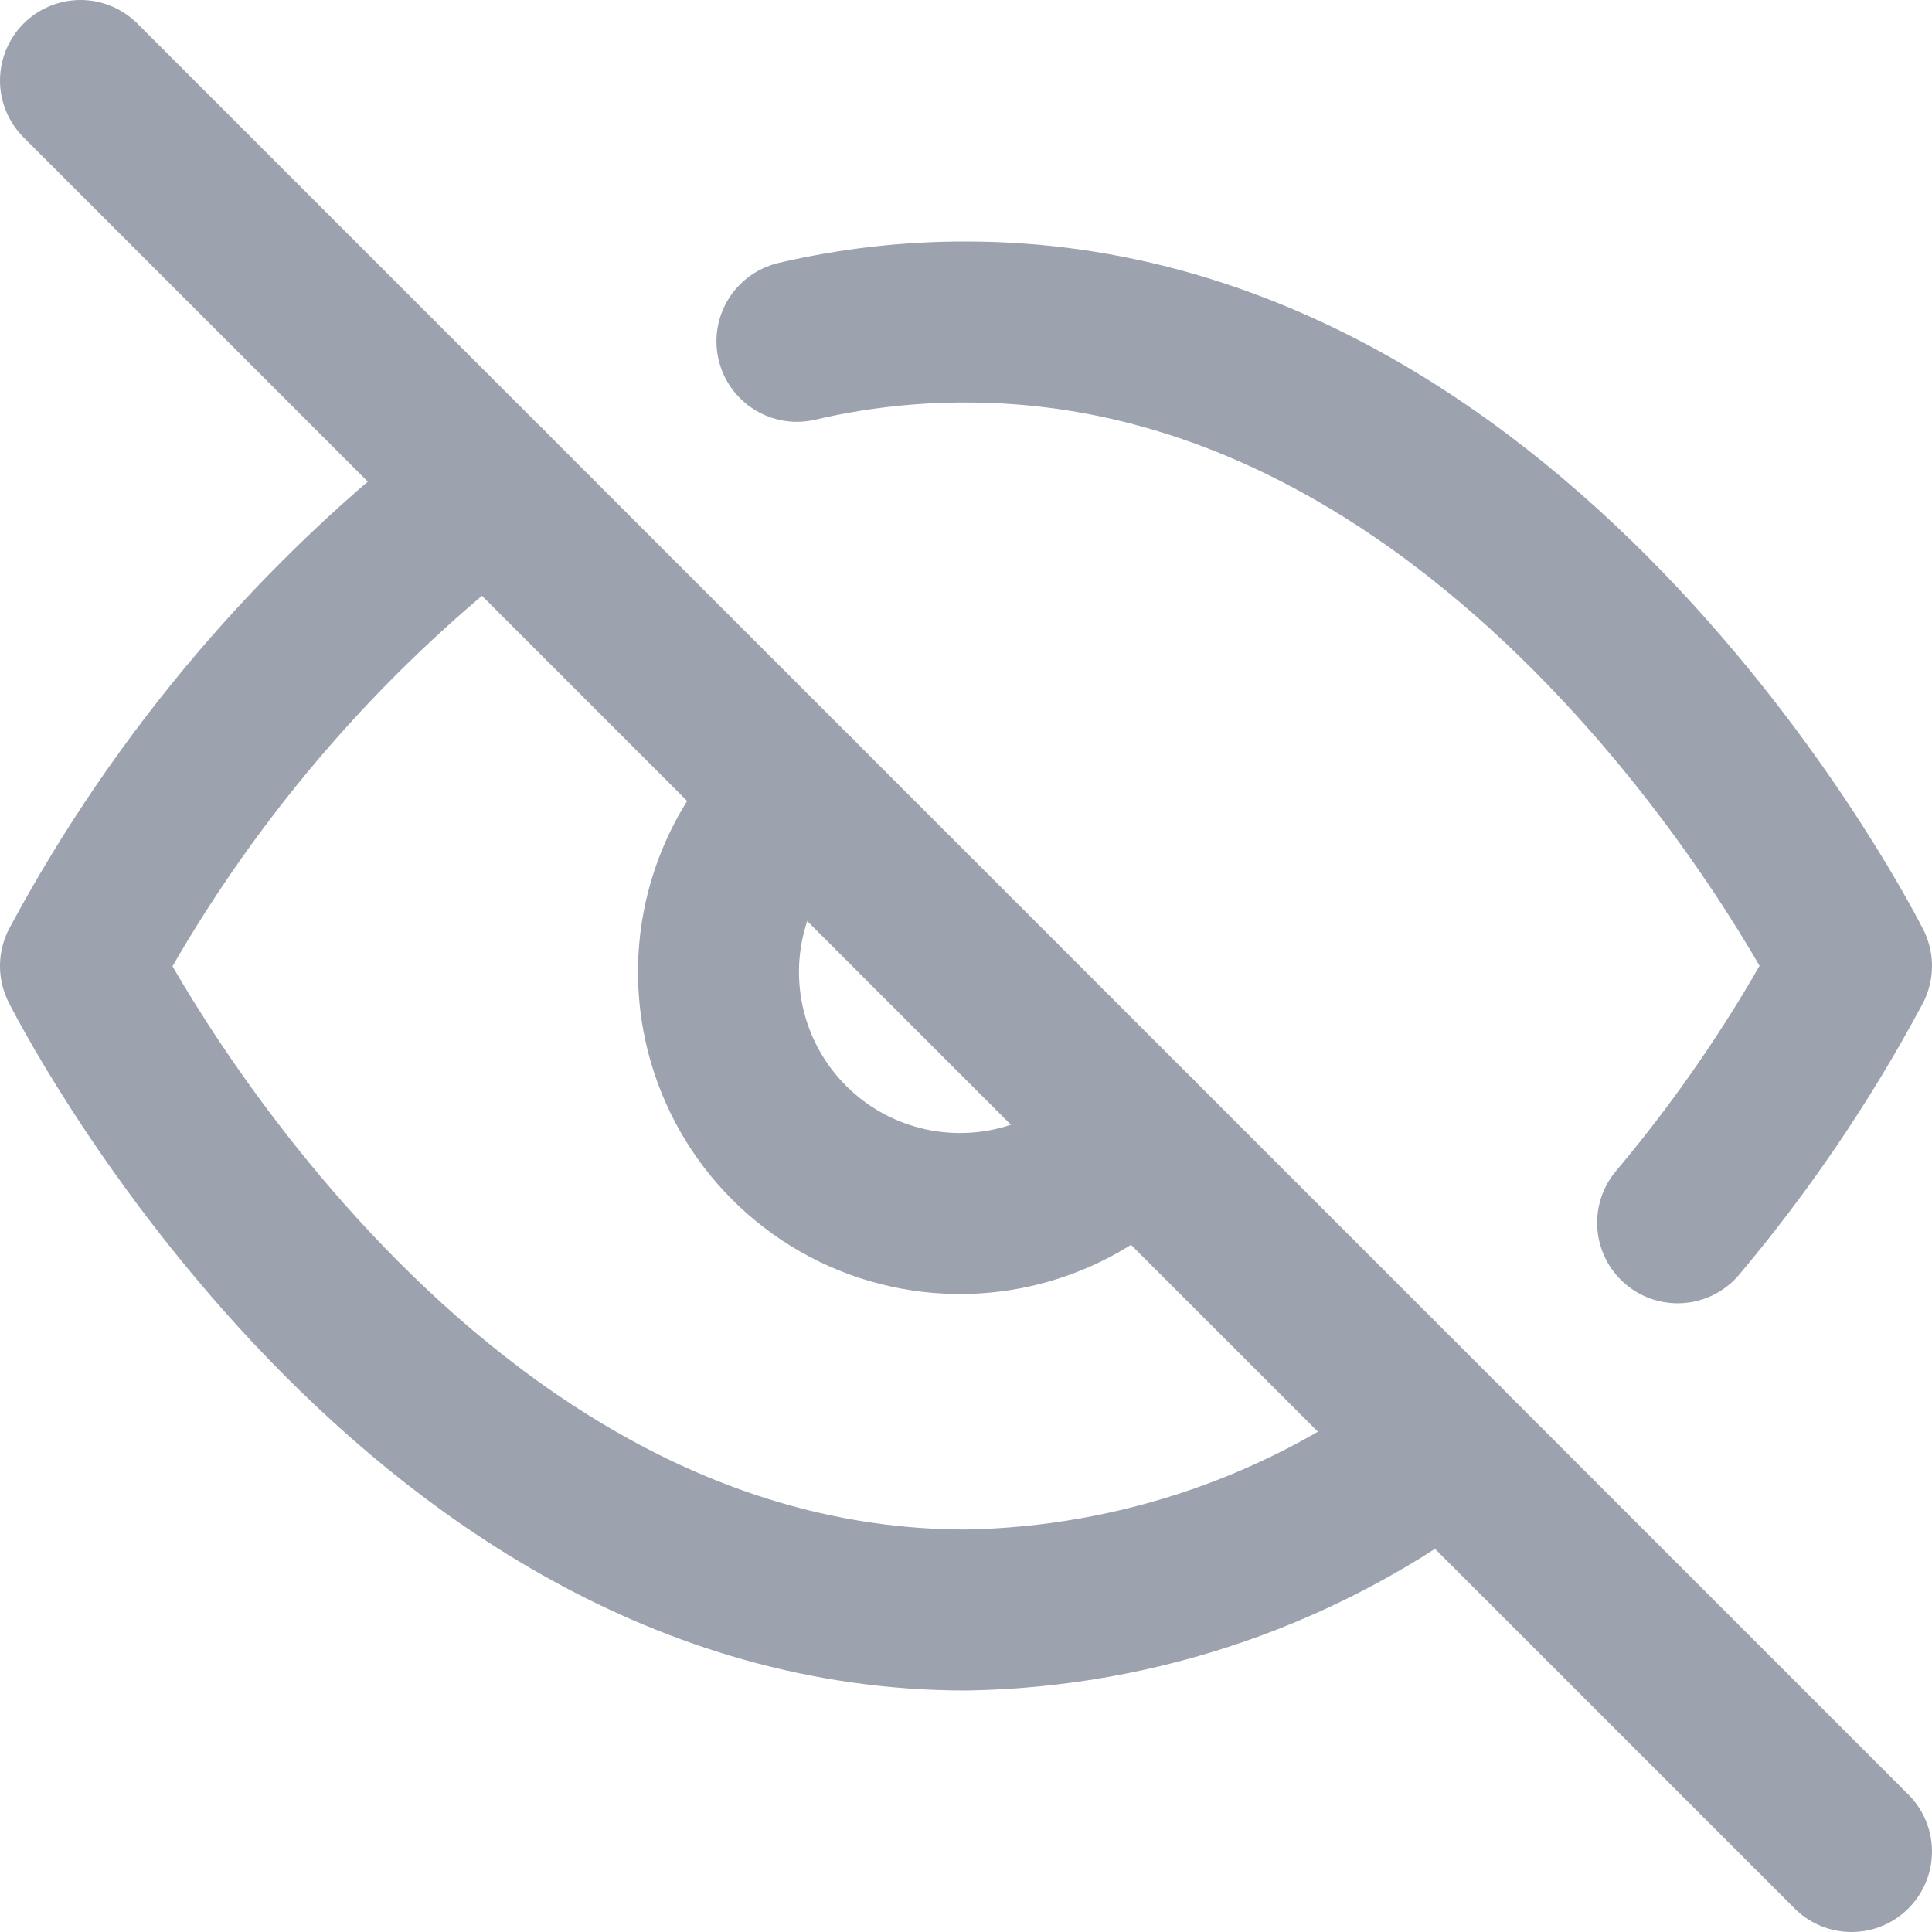
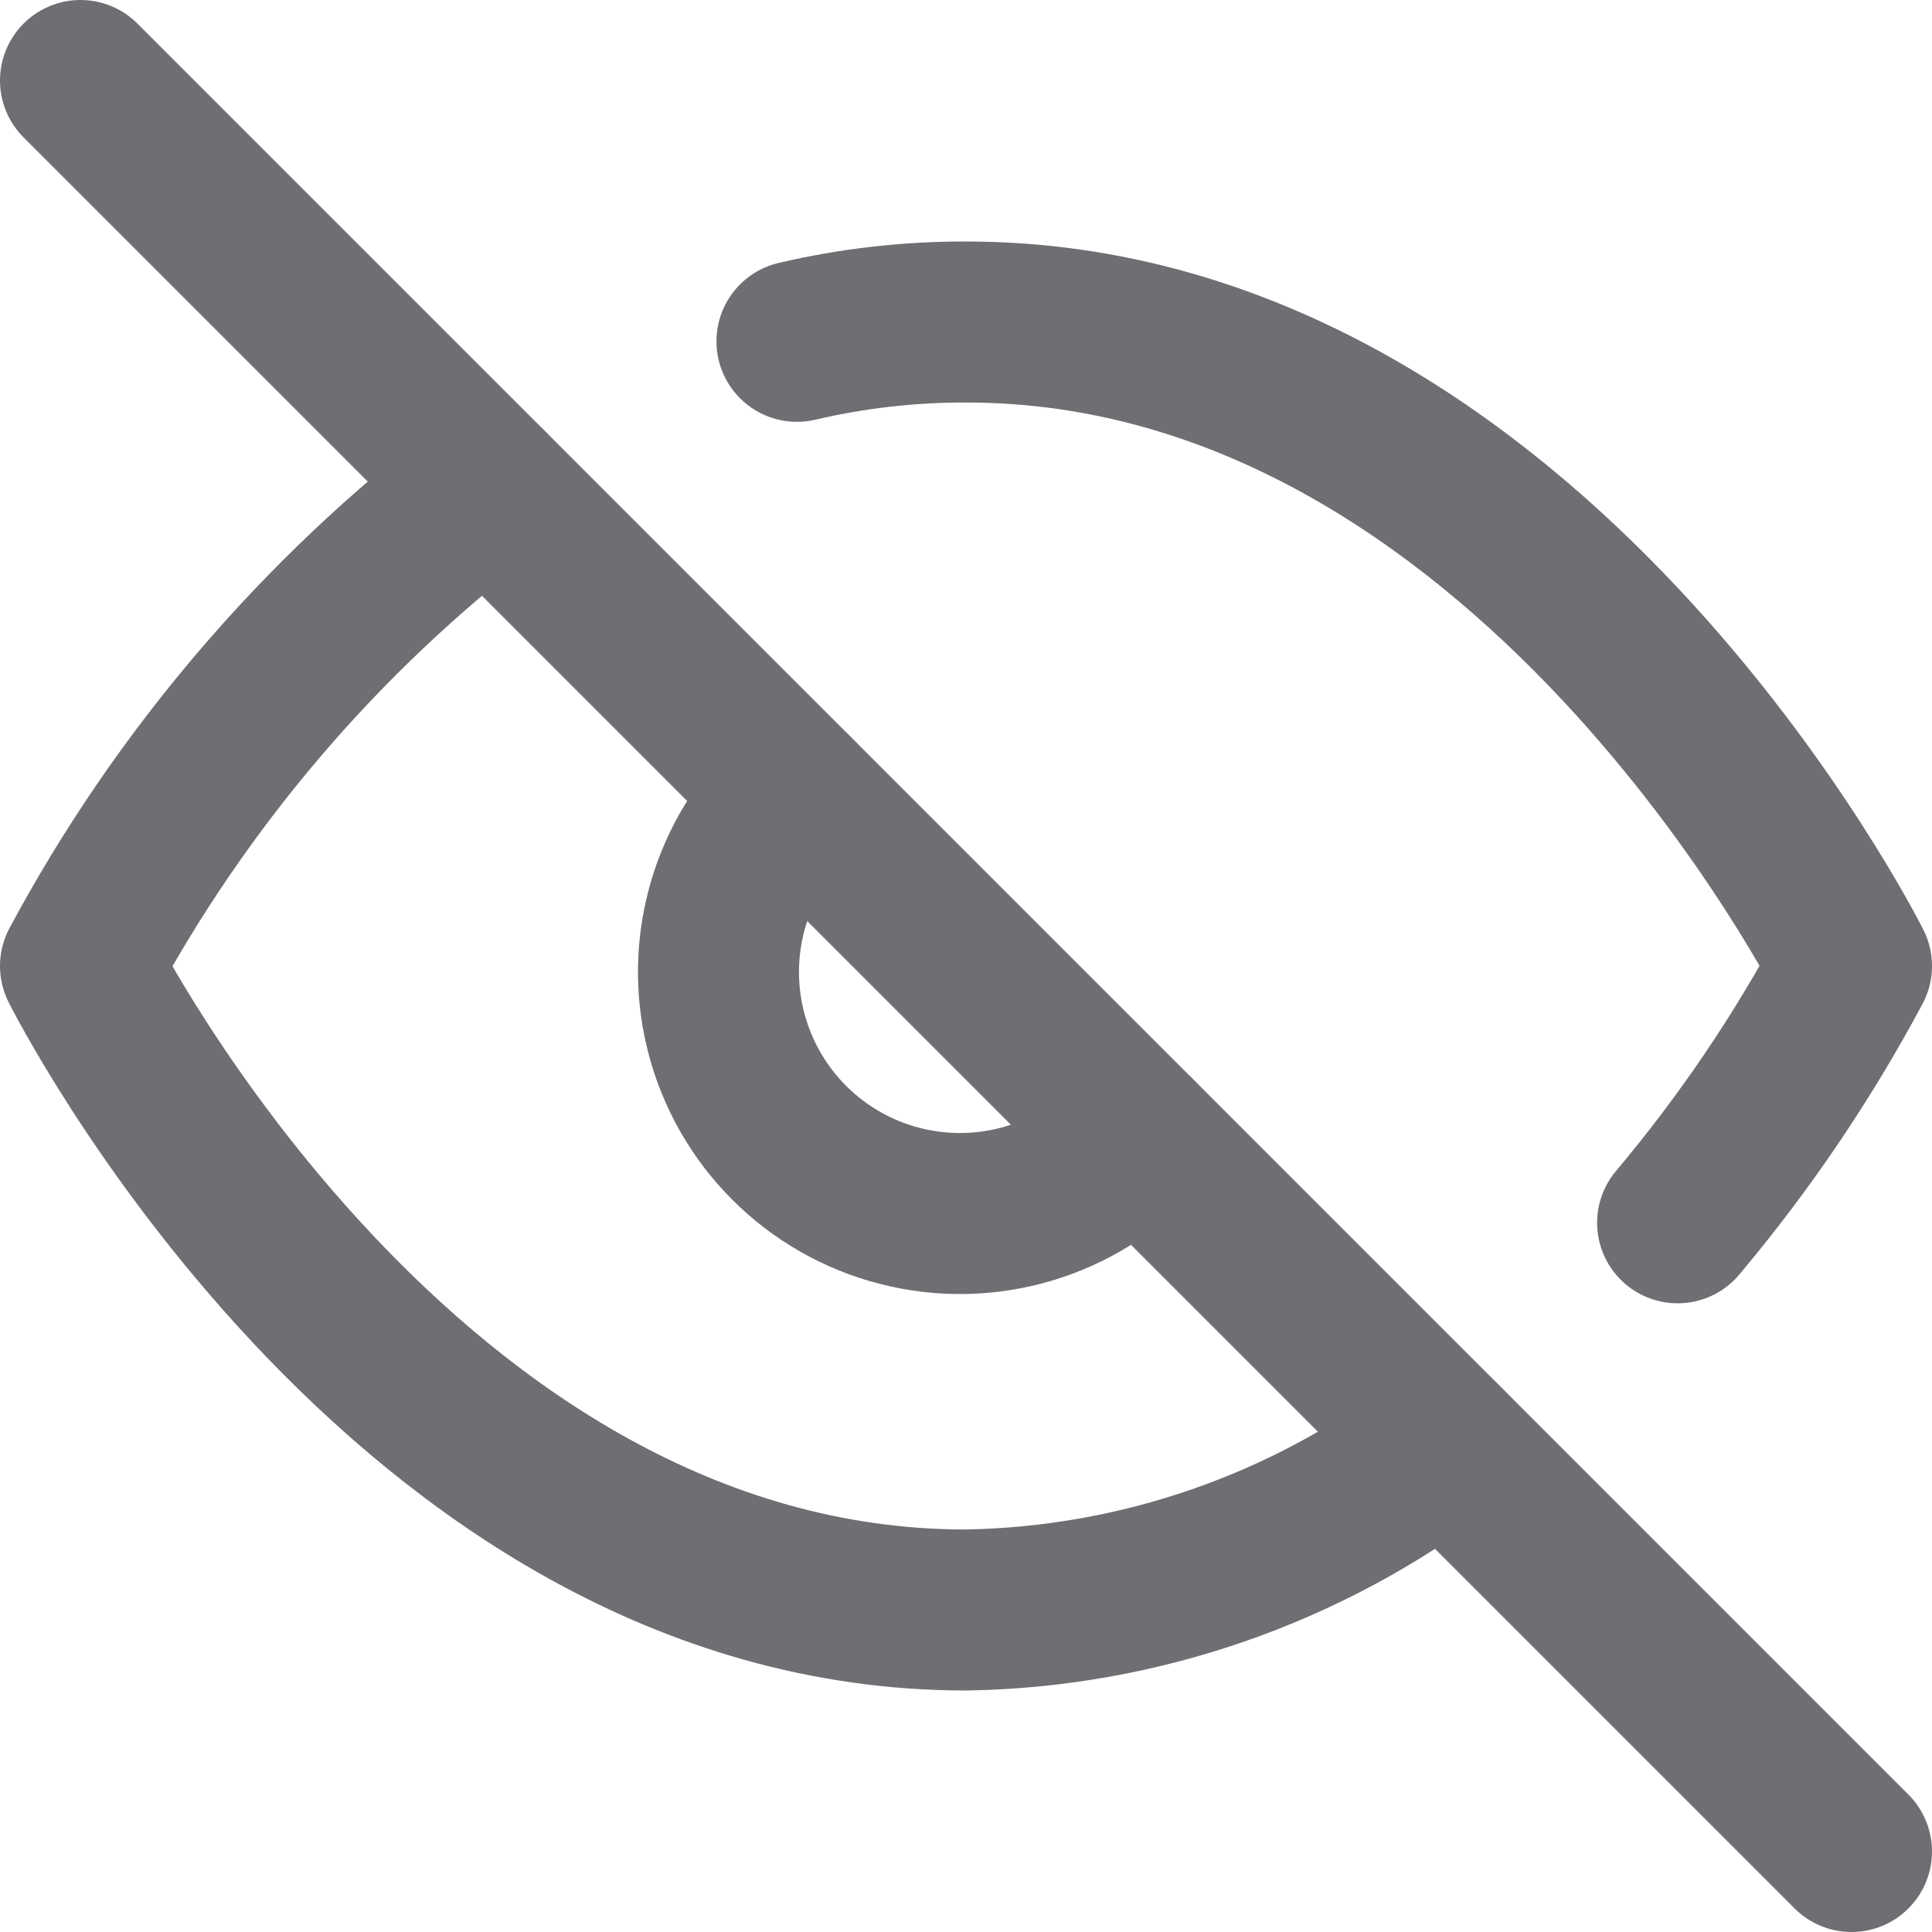
- <svg xmlns="http://www.w3.org/2000/svg" viewBox="0 0 24 24" fill="none" stroke="#9ca3af" stroke-width="2" stroke-linecap="round" stroke-linejoin="round">
+ <svg xmlns="http://www.w3.org/2000/svg" viewBox="0 0 24 24" fill="none" stroke="#6E6E73" stroke-width="2" stroke-linecap="round" stroke-linejoin="round">
  <path d="M17.94 17.94A10.07 10.07 0 0 1 12 20c-7 0-11-8-11-8a18.45 18.45 0 0 1 5.06-5.94" />
  <path d="M9.9 4.24A9.12 9.12 0 0 1 12 4c7 0 11 8 11 8a18.5 18.5 0 0 1-2.16 3.19" />
  <path d="M14.12 14.12a3 3 0 1 1-4.24-4.24" />
  <line x1="1" y1="1" x2="23" y2="23" />
</svg>
